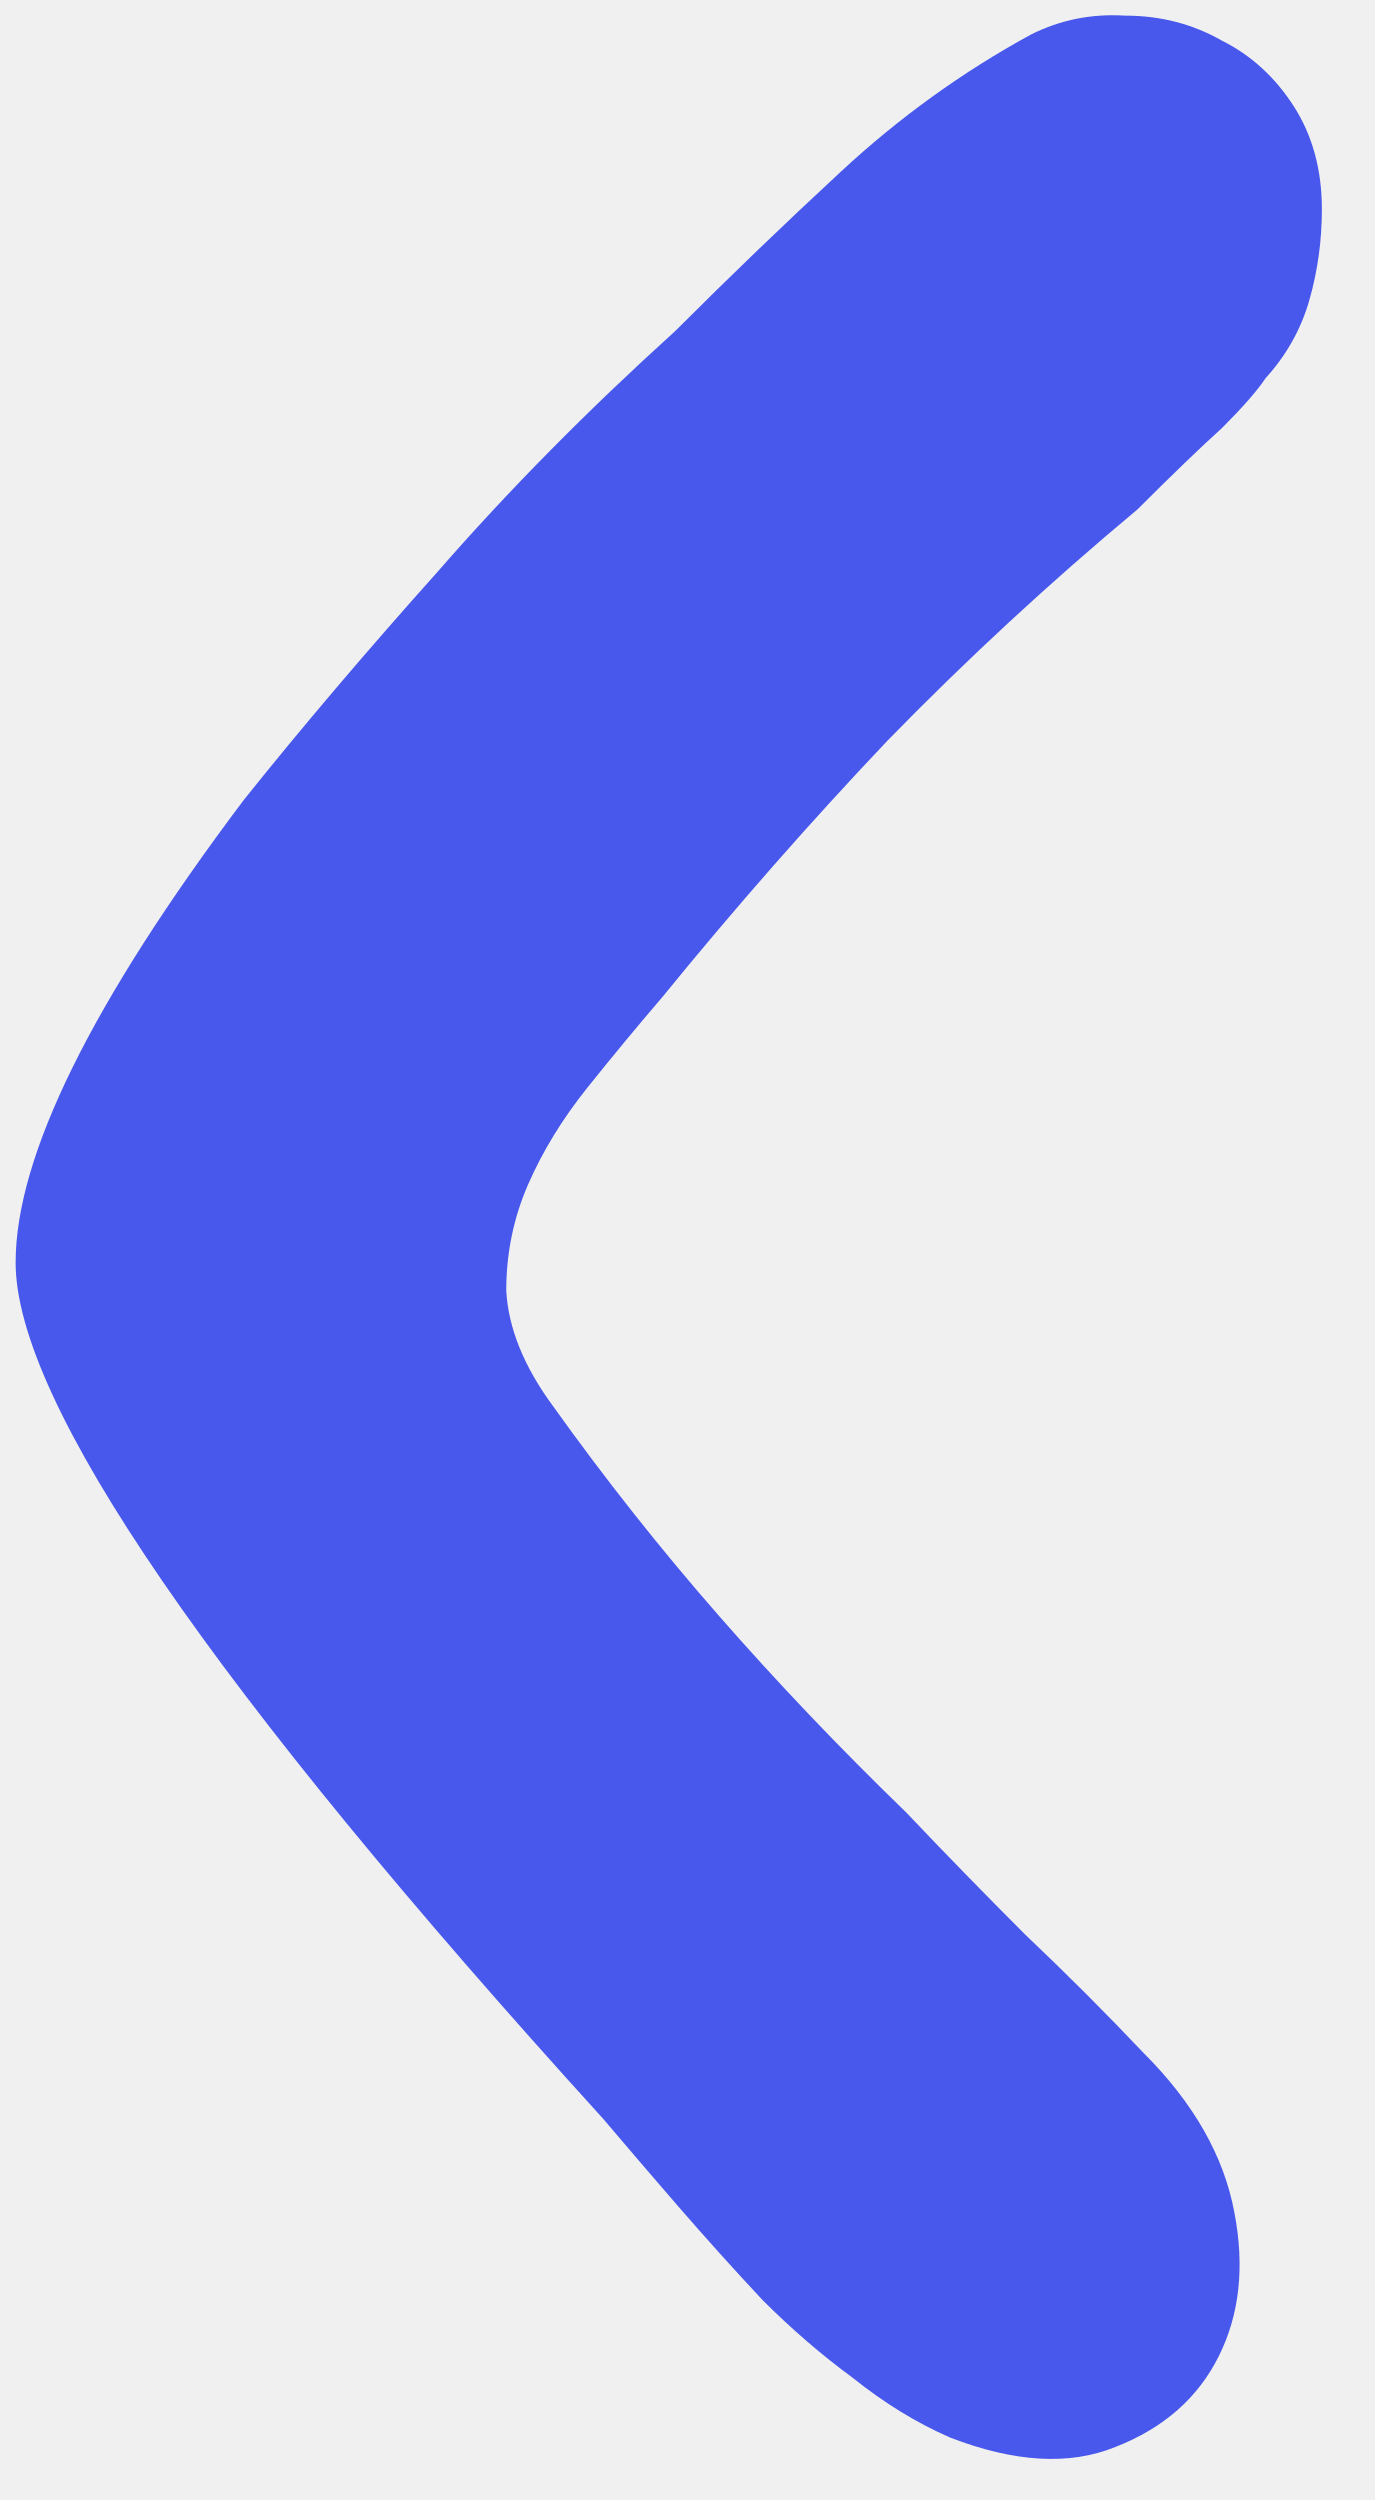
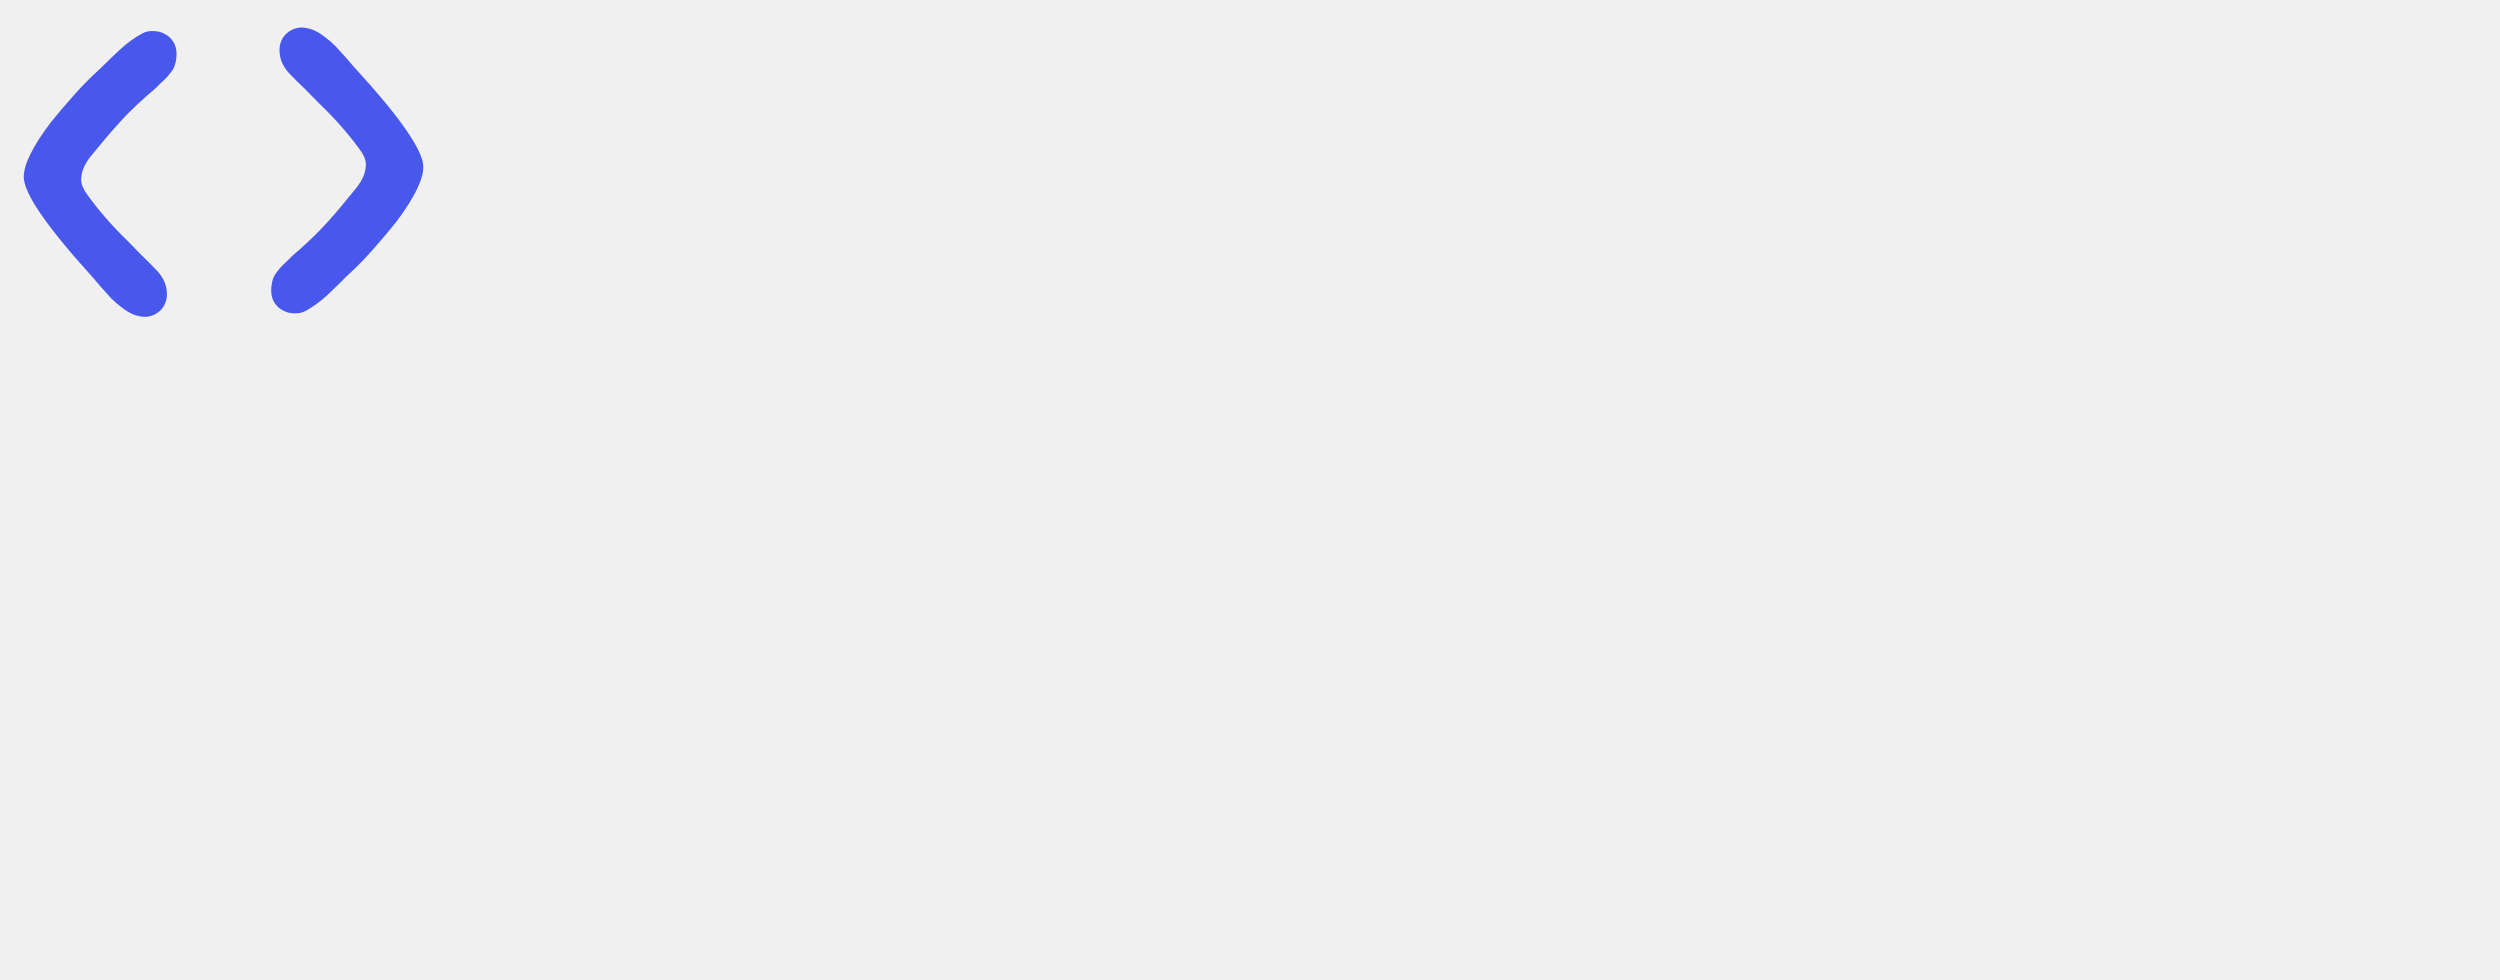
- <svg xmlns="http://www.w3.org/2000/svg" width="22" height="40" viewBox="0 0 22 40" fill="none">
-   <path d="M21.15 3.35C21.15 3.85 21.083 4.333 20.95 4.8C20.817 5.267 20.583 5.683 20.25 6.05C20.117 6.25 19.883 6.517 19.55 6.85C19.217 7.15 18.767 7.583 18.2 8.15C16.8 9.317 15.467 10.55 14.2 11.85C12.967 13.15 11.767 14.517 10.6 15.95C10.2 16.417 9.8 16.9 9.4 17.4C9 17.9 8.683 18.417 8.45 18.95C8.217 19.483 8.1 20.05 8.1 20.65C8.133 21.25 8.383 21.867 8.85 22.5C9.683 23.667 10.567 24.783 11.5 25.85C12.433 26.917 13.433 27.967 14.5 29C15.133 29.667 15.767 30.317 16.4 30.95C17.067 31.583 17.7 32.217 18.3 32.85C19.1 33.65 19.583 34.5 19.75 35.4C19.917 36.267 19.833 37.033 19.5 37.7C19.167 38.367 18.617 38.85 17.85 39.15C17.117 39.45 16.233 39.4 15.2 39C14.667 38.767 14.15 38.45 13.65 38.05C13.15 37.683 12.667 37.267 12.2 36.8C11.733 36.3 11.283 35.8 10.85 35.3C10.417 34.8 10.017 34.333 9.65 33.9C3.383 27 0.25 22.433 0.25 20.2C0.25 18.5 1.467 16.033 3.9 12.8C4.833 11.633 5.867 10.417 7 9.15C8.133 7.85 9.4 6.567 10.8 5.3C11.667 4.433 12.55 3.583 13.45 2.75C14.383 1.883 15.4 1.15 16.5 0.55C16.967 0.317 17.467 0.217 18 0.25C18.567 0.25 19.083 0.383 19.55 0.65C20.017 0.883 20.4 1.233 20.7 1.7C21 2.167 21.15 2.717 21.15 3.35Z" fill="#4857EC" />
+ <svg xmlns="http://www.w3.org/2000/svg" width="342" height="134" viewBox="0 0 342 134" fill="none">
+   <g clip-path="url(#clip0_1039_2313)">
+     <path d="M24.15 7.35C24.15 7.85 24.083 8.333 23.95 8.8C23.817 9.267 23.583 9.683 23.25 10.05C23.117 10.25 22.883 10.517 22.55 10.85C22.217 11.15 21.767 11.583 21.2 12.15C19.8 13.317 18.467 14.55 17.2 15.85C15.967 17.15 14.767 18.517 13.6 19.95C13.2 20.417 12.8 20.9 12.4 21.4C12 21.9 11.683 22.417 11.45 22.95C11.217 23.483 11.1 24.05 11.1 24.65C11.133 25.25 11.383 25.867 11.85 26.5C12.683 27.667 13.567 28.783 14.5 29.85C15.433 30.917 16.433 31.967 17.5 33C18.133 33.667 18.767 34.317 19.4 34.95C20.067 35.583 20.7 36.217 21.3 36.85C22.1 37.65 22.583 38.5 22.75 39.4C22.917 40.267 22.833 41.033 22.5 41.7C22.167 42.367 21.617 42.85 20.85 43.15C20.117 43.45 19.233 43.4 18.2 43C17.667 42.767 17.15 42.45 16.65 42.05C16.15 41.683 15.667 41.267 15.2 40.8C14.733 40.3 14.283 39.8 13.85 39.3C13.417 38.8 13.017 38.333 12.65 37.9C6.383 31 3.25 26.433 3.25 24.2C3.25 22.5 4.467 20.033 6.9 16.8C7.833 15.633 8.867 14.417 10 13.15C11.133 11.85 12.4 10.567 13.8 9.3C14.667 8.433 15.55 7.583 16.45 6.75C17.383 5.883 18.4 5.15 19.5 4.55C19.967 4.317 20.467 4.217 21 4.25C21.567 4.25 22.083 4.383 22.55 4.65C23.017 4.883 23.4 5.233 23.7 5.7C24 6.167 24.15 6.717 24.15 7.35Z" fill="#4857EC" />
+     <path d="M37.101 39.782C37.098 39.282 37.162 38.798 37.293 38.331C37.423 37.864 37.655 37.446 37.986 37.077C38.118 36.876 38.35 36.608 38.681 36.273C39.013 35.971 39.461 35.536 40.024 34.966C41.418 33.792 42.744 32.551 44.004 31.244C45.23 29.937 46.423 28.564 47.581 27.124C47.979 26.655 48.376 26.17 48.773 25.668C49.171 25.166 49.484 24.647 49.715 24.113C49.945 23.578 50.059 23.011 50.056 22.411C50.019 21.811 49.766 21.195 49.295 20.565C48.456 19.403 47.566 18.291 46.627 17.229C45.688 16.168 44.682 15.123 43.61 14.096C42.973 13.433 42.336 12.786 41.699 12.156C41.029 11.527 40.392 10.897 39.789 10.267C38.984 9.471 38.496 8.624 38.325 7.725C38.153 6.859 38.232 6.092 38.562 5.424C38.892 4.755 39.439 4.269 40.204 3.964C40.936 3.66 41.819 3.706 42.855 4.1C43.389 4.33 43.908 4.644 44.41 5.041C44.912 5.405 45.398 5.819 45.867 6.283C46.336 6.781 46.789 7.278 47.225 7.776C47.661 8.274 48.064 8.738 48.433 9.169C54.737 16.035 57.896 20.584 57.908 22.817C57.917 24.517 56.714 26.991 54.299 30.237C53.372 31.409 52.345 32.632 51.219 33.904C50.093 35.211 48.833 36.501 47.44 37.775C46.578 38.647 45.699 39.502 44.804 40.34C43.875 41.212 42.863 41.95 41.766 42.556C41.301 42.792 40.801 42.895 40.268 42.865C39.701 42.868 39.184 42.737 38.716 42.473C38.248 42.242 37.862 41.895 37.56 41.43C37.257 40.965 37.104 40.415 37.101 39.782Z" fill="#4857EC" />
+   </g>
+   <defs>
+     <clipPath id="clip0_1039_2313">
+       <rect width="342" height="134" fill="white" />
+     </clipPath>
+   </defs>
</svg>
